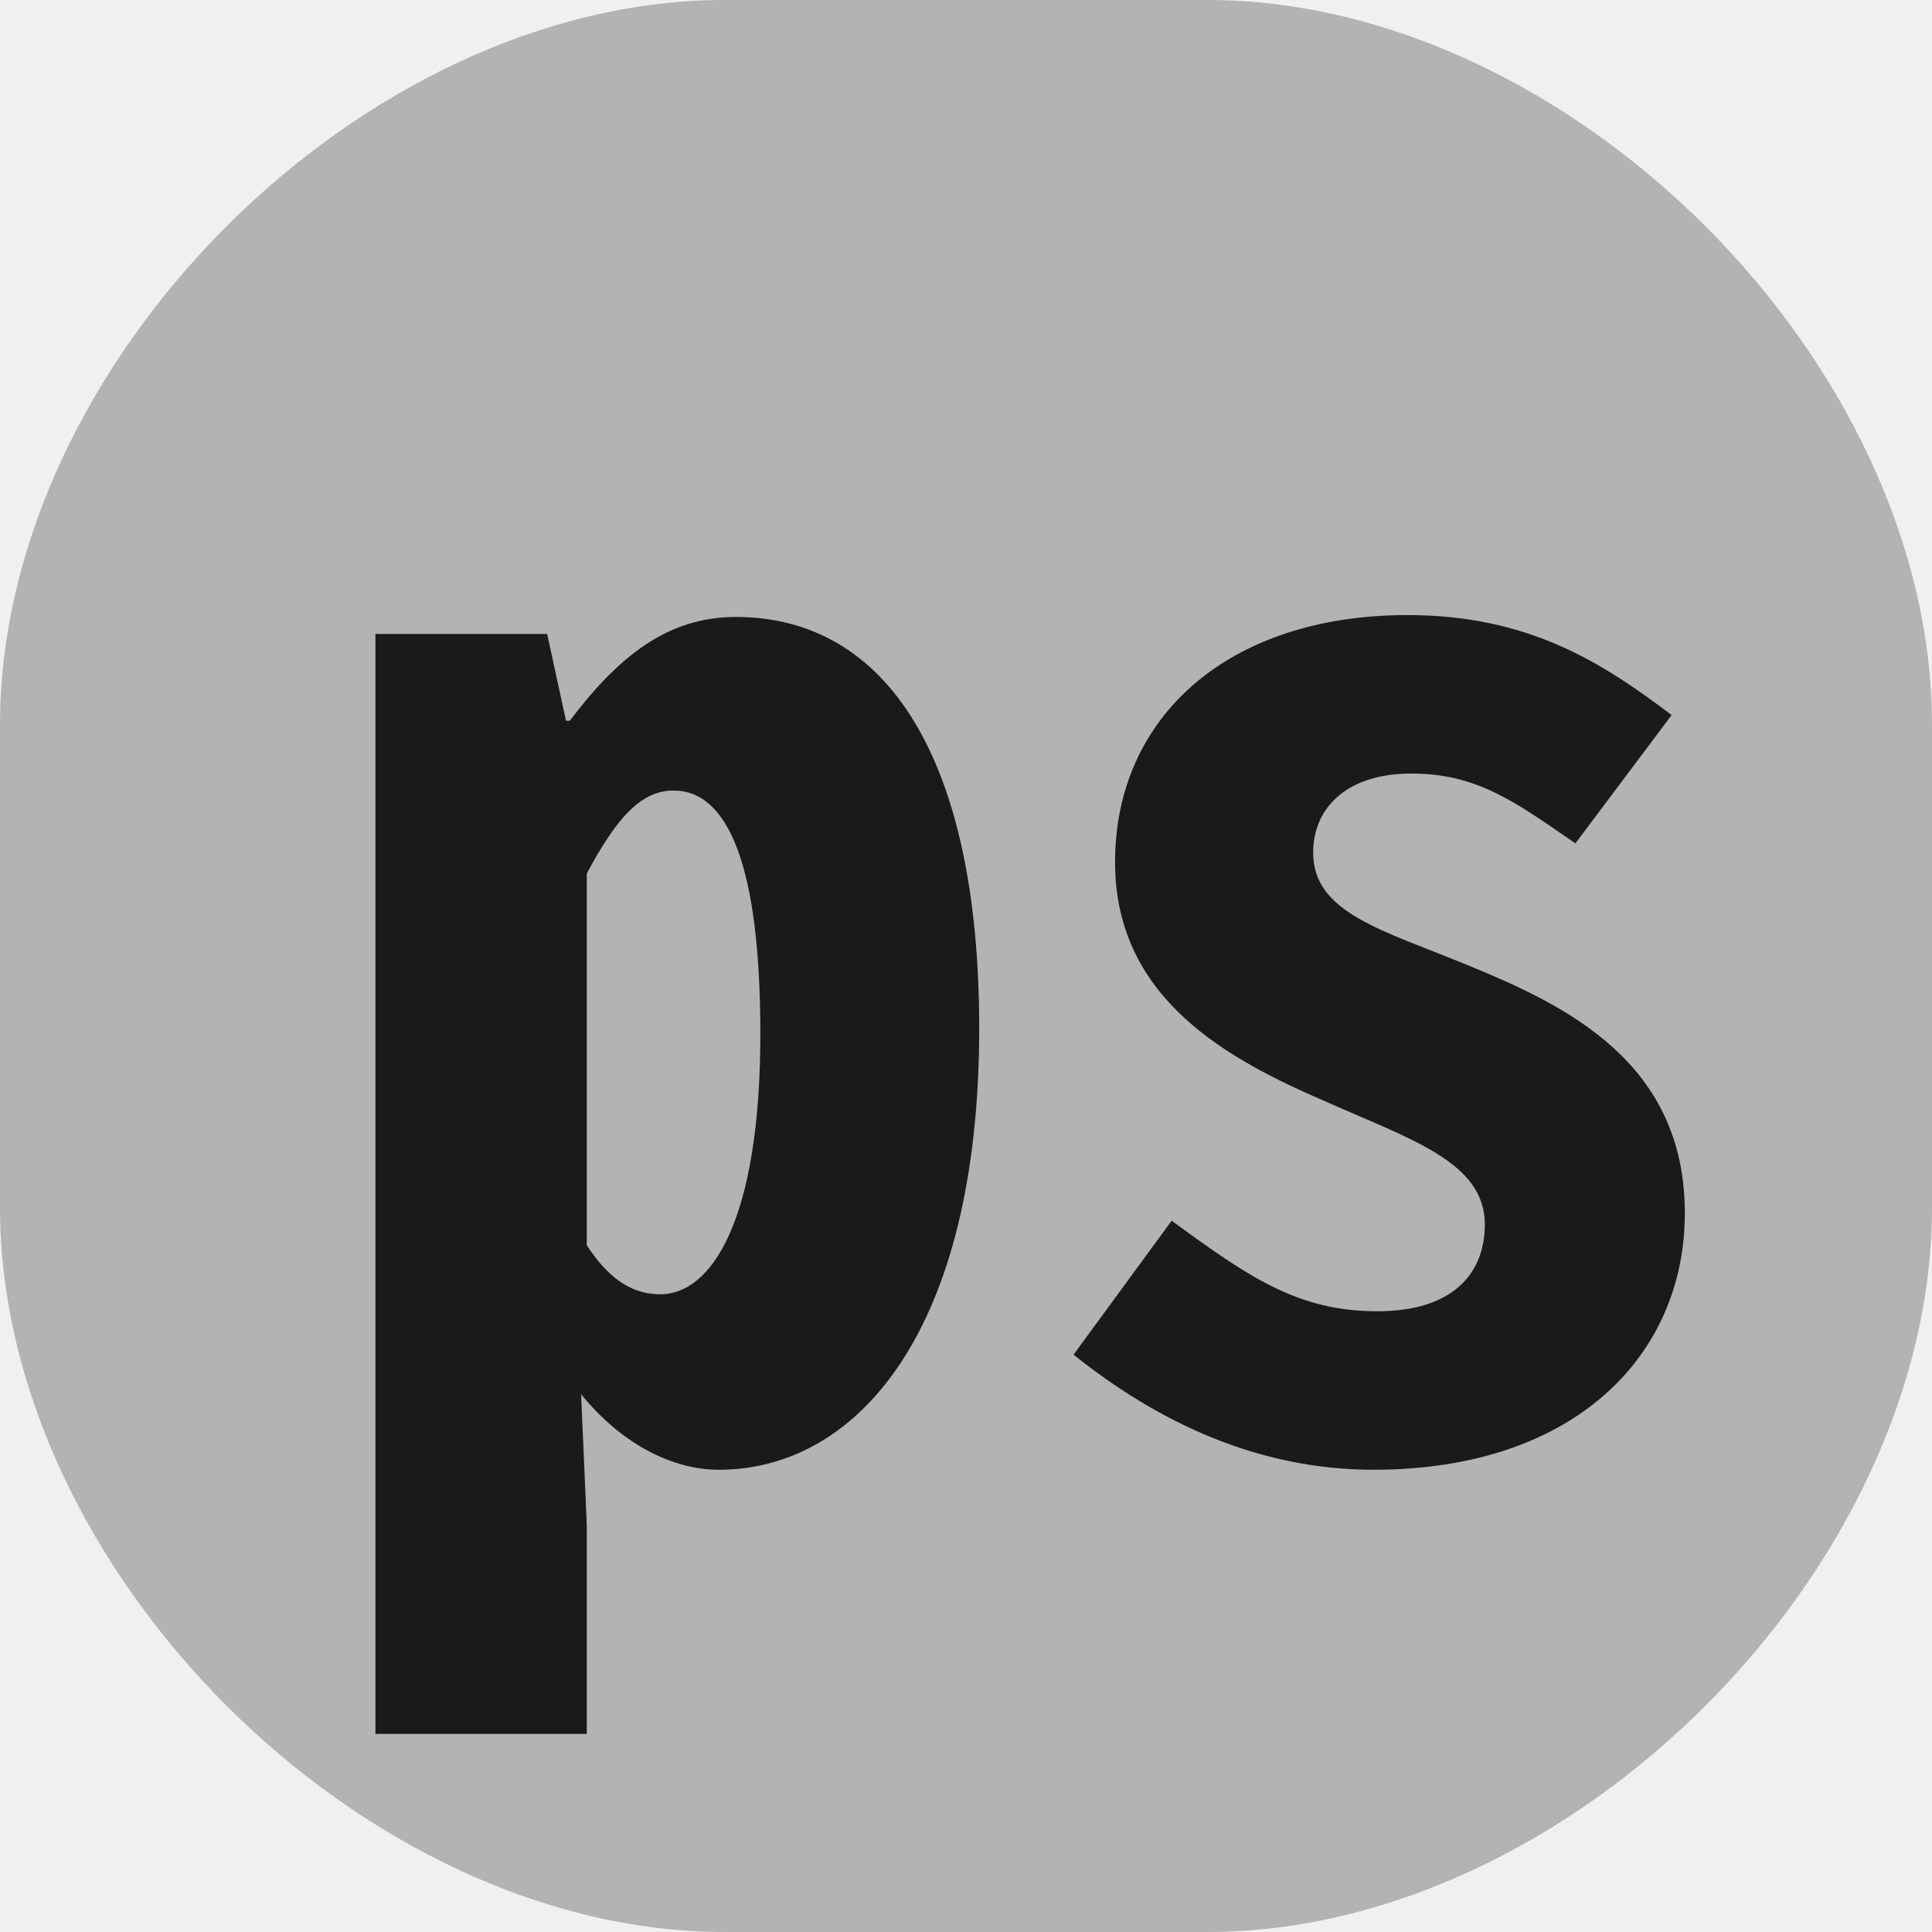
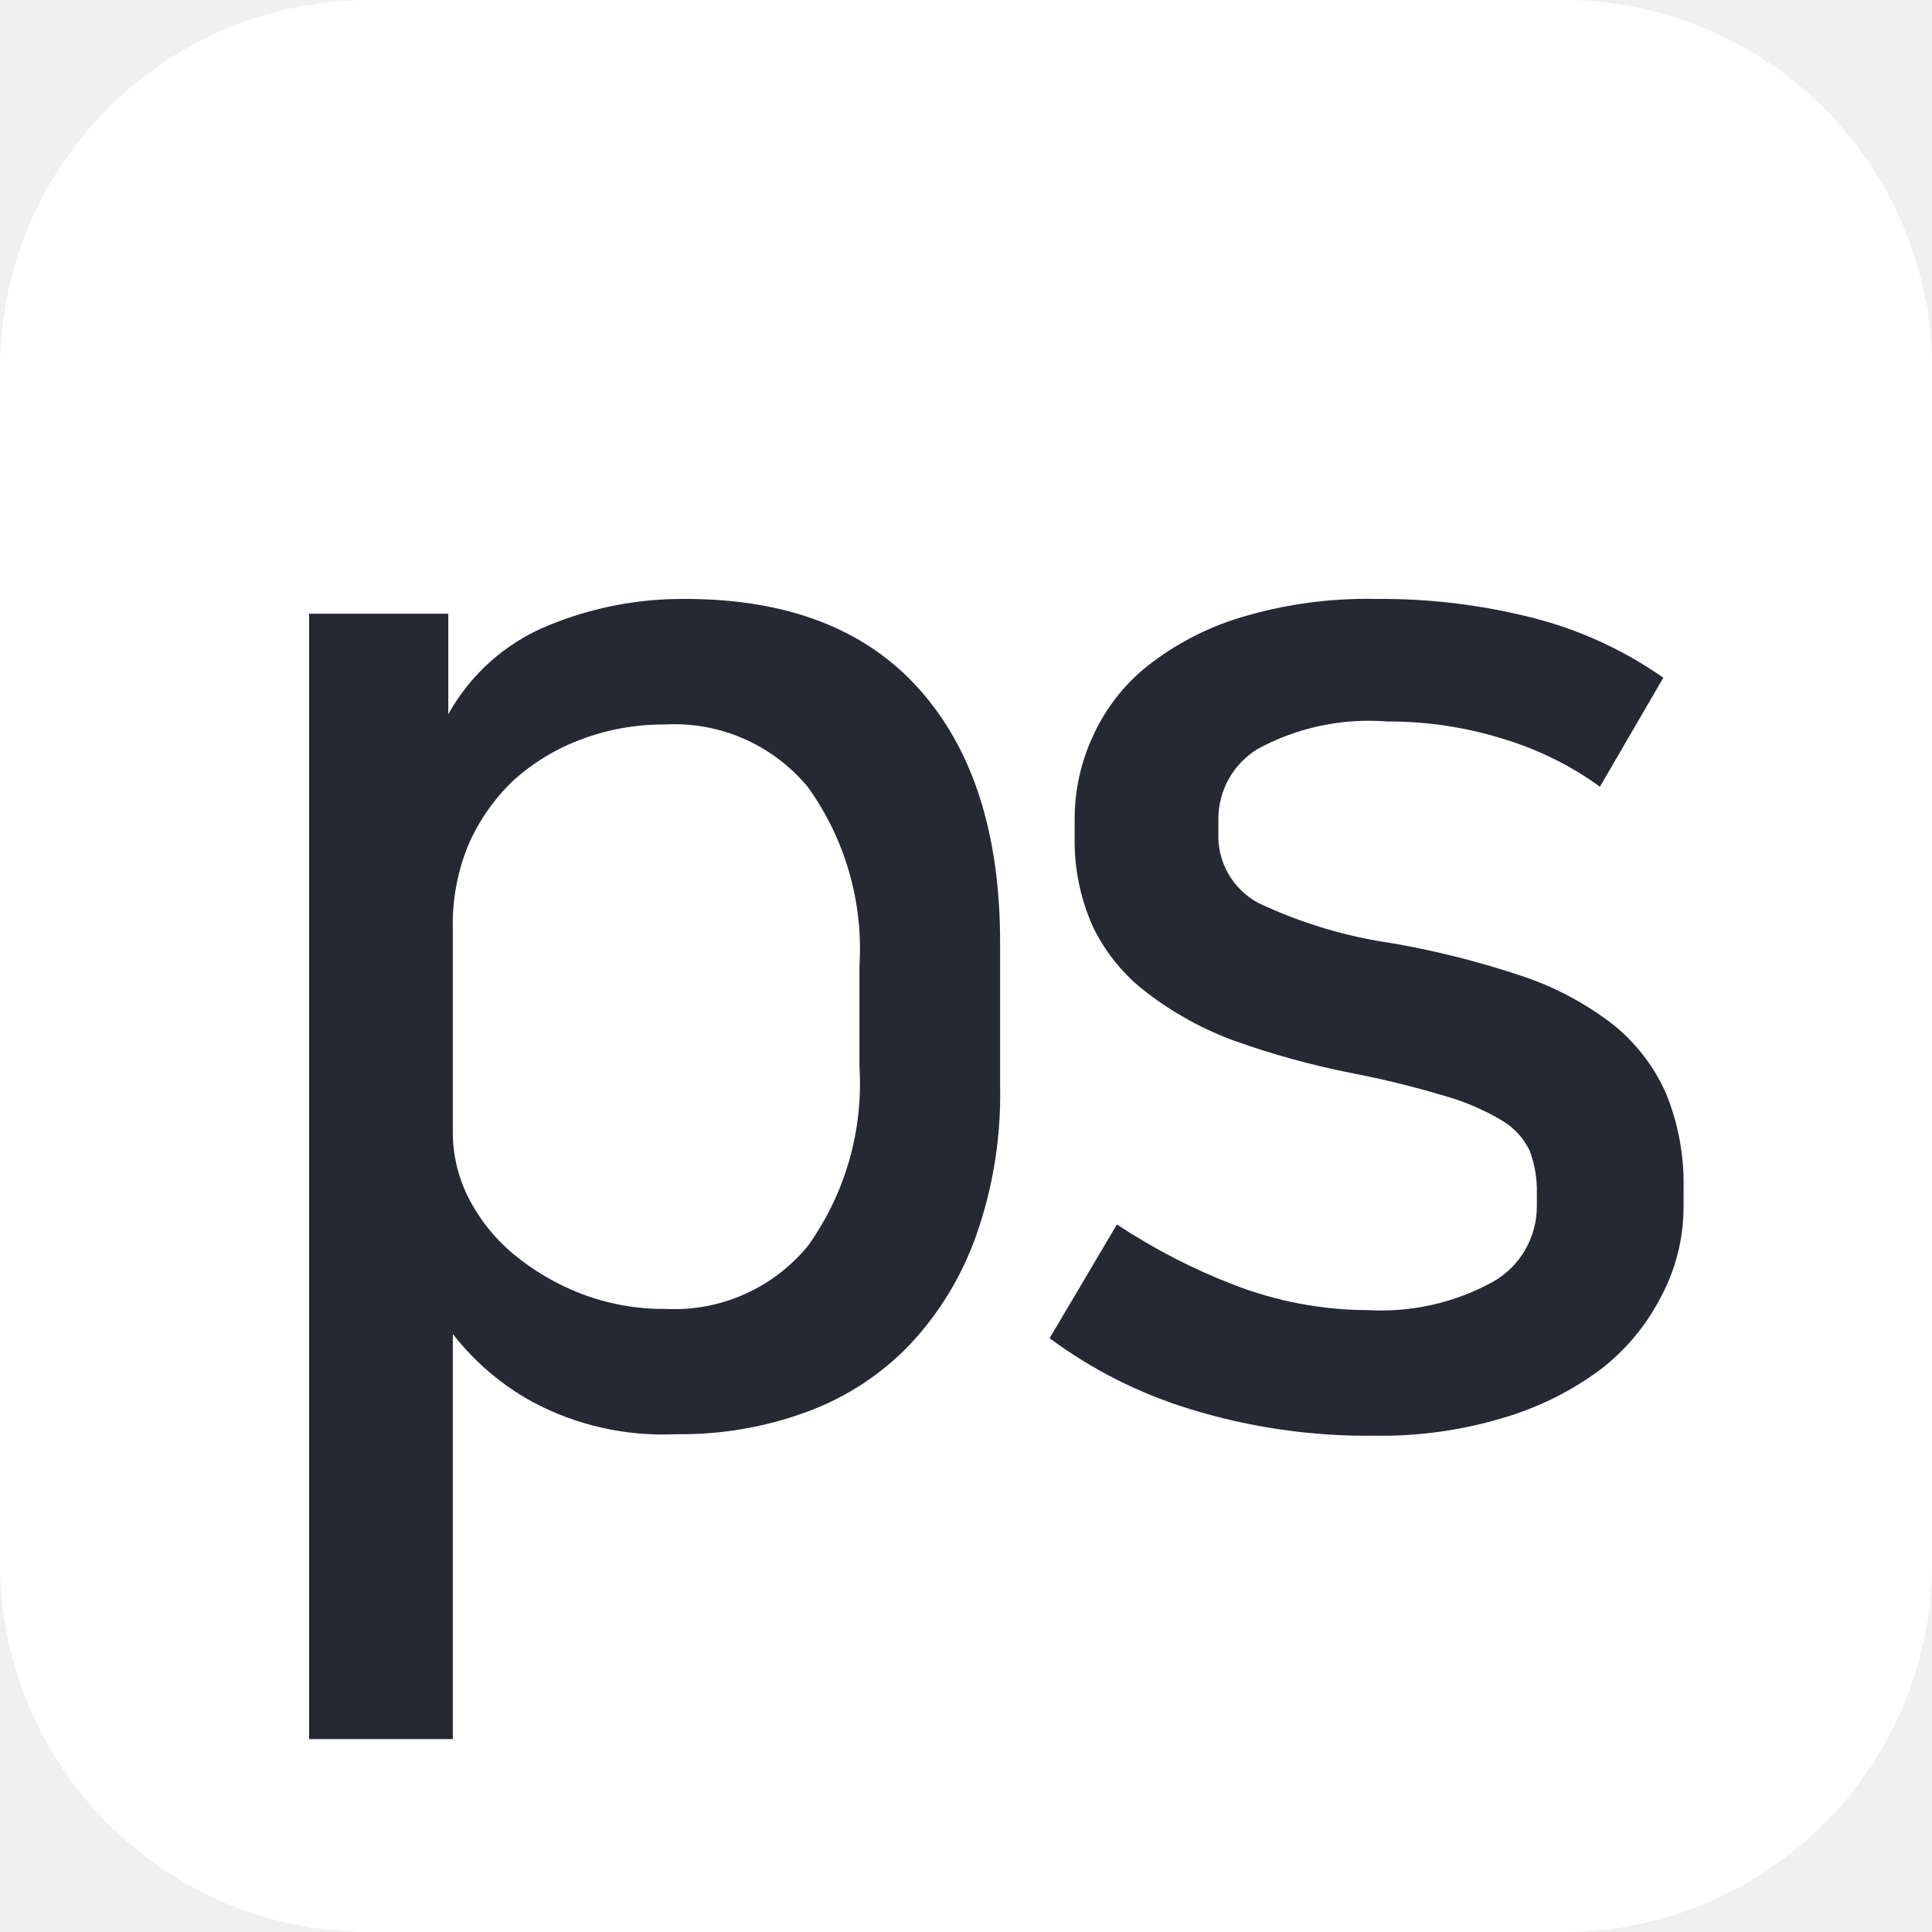
- <svg xmlns="http://www.w3.org/2000/svg" width="16px" height="16px" id="svg2985" version="1.1">
-   <defs id="defs2987" />
-   <g id="layer1">
-     <path style="color:#1a1a1a;font-style:normal;font-variant:normal;font-weight:normal;font-stretch:normal;font-size:medium;line-height:normal;font-family:Sans;-inkscape-font-specification:Sans;text-indent:0;text-align:start;text-decoration:none;text-decoration-line:none;letter-spacing:normal;word-spacing:normal;text-transform:none;writing-mode:lr-tb;direction:ltr;baseline-shift:baseline;text-anchor:start;display:inline;overflow:visible;visibility:visible;fill:#b3b3b3;fill-opacity:1;stroke:none;stroke-width:1px;marker:none;enable-background:accumulate" d="m 0,6 v 4 c 0,3 3,6 6,6 h 4 c 3,0 6,-3 6,-6 V 6 C 16,3 13,0 10,0 H 6 C 3,0 0,3 0,6 Z" id="path3795" />
-     <text xml:space="preserve" style="font-style:normal;font-variant:normal;font-weight:bold;font-stretch:normal;line-height:0%;font-family:'Noto Sans Mono CJK KR';-inkscape-font-specification:'Sans Bold';letter-spacing:0px;word-spacing:0px;fill:#1a1a1a;fill-opacity:1;stroke:none" x="2.5" y="12" id="text2987">
-       <tspan id="tspan2989" x="2.5" y="12" style="font-size:12px;line-height:1.25">ps</tspan>
-     </text>
-   </g>
+ <svg xmlns="http://www.w3.org/2000/svg" id="레이어_1" data-name="레이어 1" viewBox="0 0 64 64">
+   <defs>
+     <style>.cls-1{fill:#fff;}.cls-2{fill:#262933;}</style>
+   </defs>
+   <path class="cls-1" d="M51.78,0H12.22A12.23,12.23,0,0,0,0,12.22V51.78A12.23,12.23,0,0,0,12.22,64H51.78A12.23,12.23,0,0,0,64,51.78V12.22A12.23,12.23,0,0,0,51.78,0Z" />
+   <path class="cls-2" d="M14.85,23.66a6.67,6.67,0,0,1,3.31-2.94,11.68,11.68,0,0,1,4.53-.88q5.1,0,7.77,3t2.67,8.38V36a14,14,0,0,1-.79,4.92,10.3,10.3,0,0,1-2.18,3.6,9,9,0,0,1-3.38,2.23,12.06,12.06,0,0,1-4.38.76,9.17,9.17,0,0,1-4.78-1.08A8.6,8.6,0,0,1,15,44.19V57.61H10.24V20.33h4.61ZM15,37.57a4.79,4.79,0,0,0,.51,2.09,5.93,5.93,0,0,0,1.47,1.86,8.07,8.07,0,0,0,2.23,1.32,7.6,7.6,0,0,0,2.84.52,5.72,5.72,0,0,0,4.73-2.11,9.24,9.24,0,0,0,1.69-5.93V32a9.17,9.17,0,0,0-1.71-5.93A5.74,5.74,0,0,0,22,24a7.7,7.7,0,0,0-2.74.49A7,7,0,0,0,17,25.86,6.57,6.57,0,0,0,15.51,28,6.92,6.92,0,0,0,15,30.81Z" />
+   <path class="cls-2" d="M45.33,43.4a7.67,7.67,0,0,0,4.11-.93,2.87,2.87,0,0,0,1.47-2.54v-.4a3.77,3.77,0,0,0-.24-1.42,2.37,2.37,0,0,0-.93-1,7.88,7.88,0,0,0-1.86-.8,31.79,31.79,0,0,0-3.09-.76,27.06,27.06,0,0,1-3.92-1.08A10.93,10.93,0,0,1,38,32.89a6,6,0,0,1-1.79-2.18,6.91,6.91,0,0,1-.61-3v-.59a6.45,6.45,0,0,1,.59-2.7A6.25,6.25,0,0,1,38,22.07a9.4,9.4,0,0,1,3.11-1.62,14.53,14.53,0,0,1,4.48-.61,20.36,20.36,0,0,1,5.12.61,13.22,13.22,0,0,1,4.39,2L53,26.06a10.73,10.73,0,0,0-3.16-1.57,12.72,12.72,0,0,0-3.89-.59,7.72,7.72,0,0,0-4.29.91,2.72,2.72,0,0,0-1.3,2.33v.44a2.52,2.52,0,0,0,1.32,2.33,15.61,15.61,0,0,0,4.46,1.34,29.07,29.07,0,0,1,4.27,1.08,10.2,10.2,0,0,1,3,1.59,6.08,6.08,0,0,1,1.77,2.28,7.87,7.87,0,0,1,.59,3.19V40A6.32,6.32,0,0,1,55,43a7.11,7.11,0,0,1-2,2.38,10.25,10.25,0,0,1-3.21,1.59,14,14,0,0,1-4.24.59,19.88,19.88,0,0,1-6.12-.88,15.32,15.32,0,0,1-4.66-2.35L37,40.56a19.85,19.85,0,0,0,3.87,2A12.39,12.39,0,0,0,45.33,43.4Z" />
</svg>
